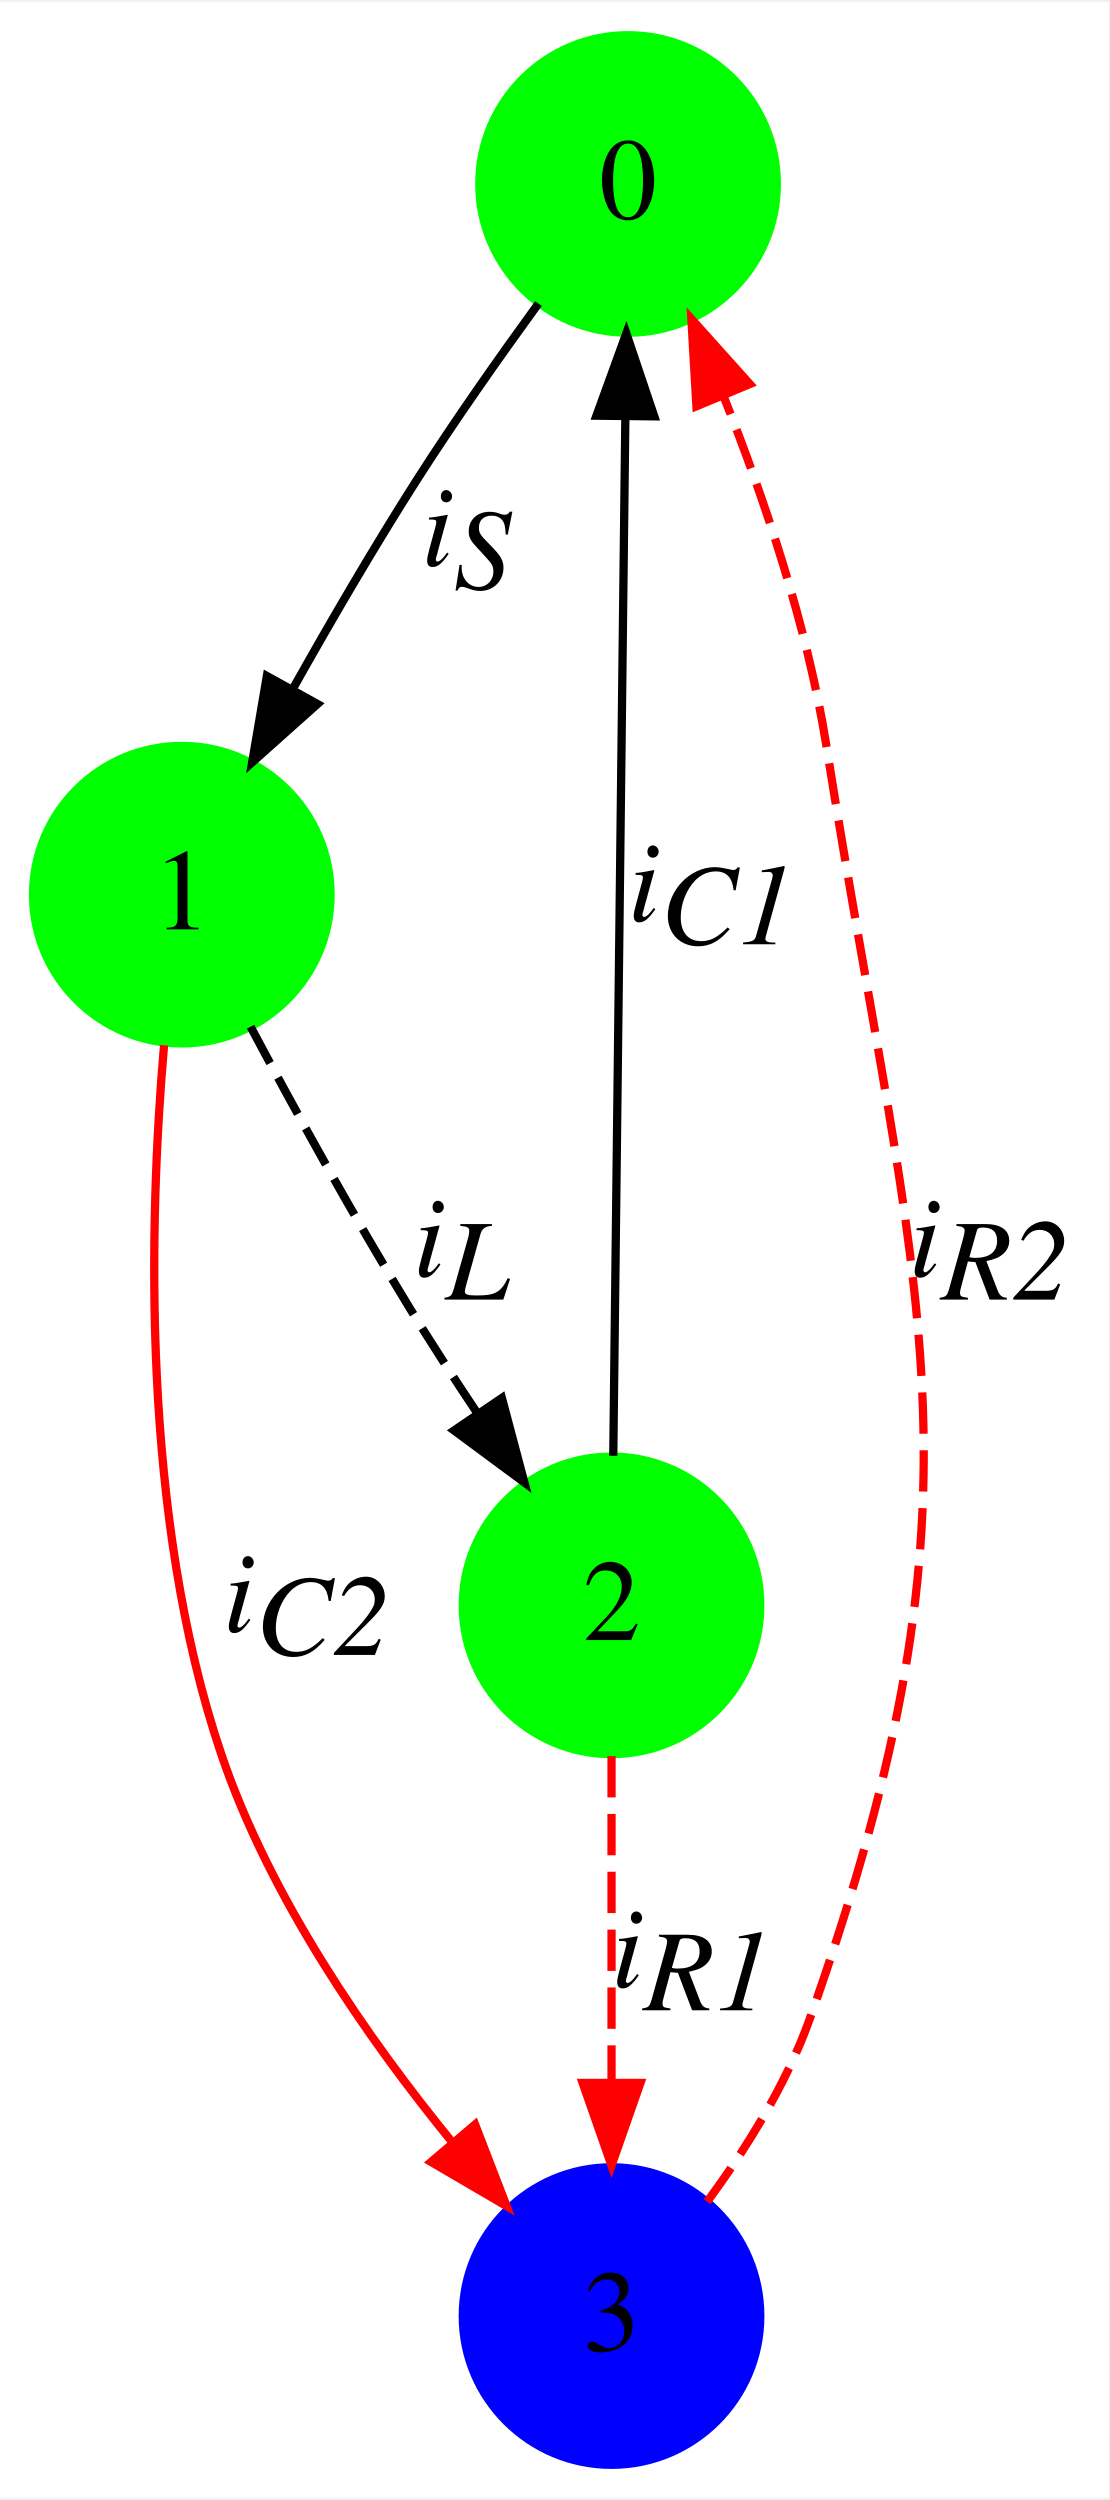
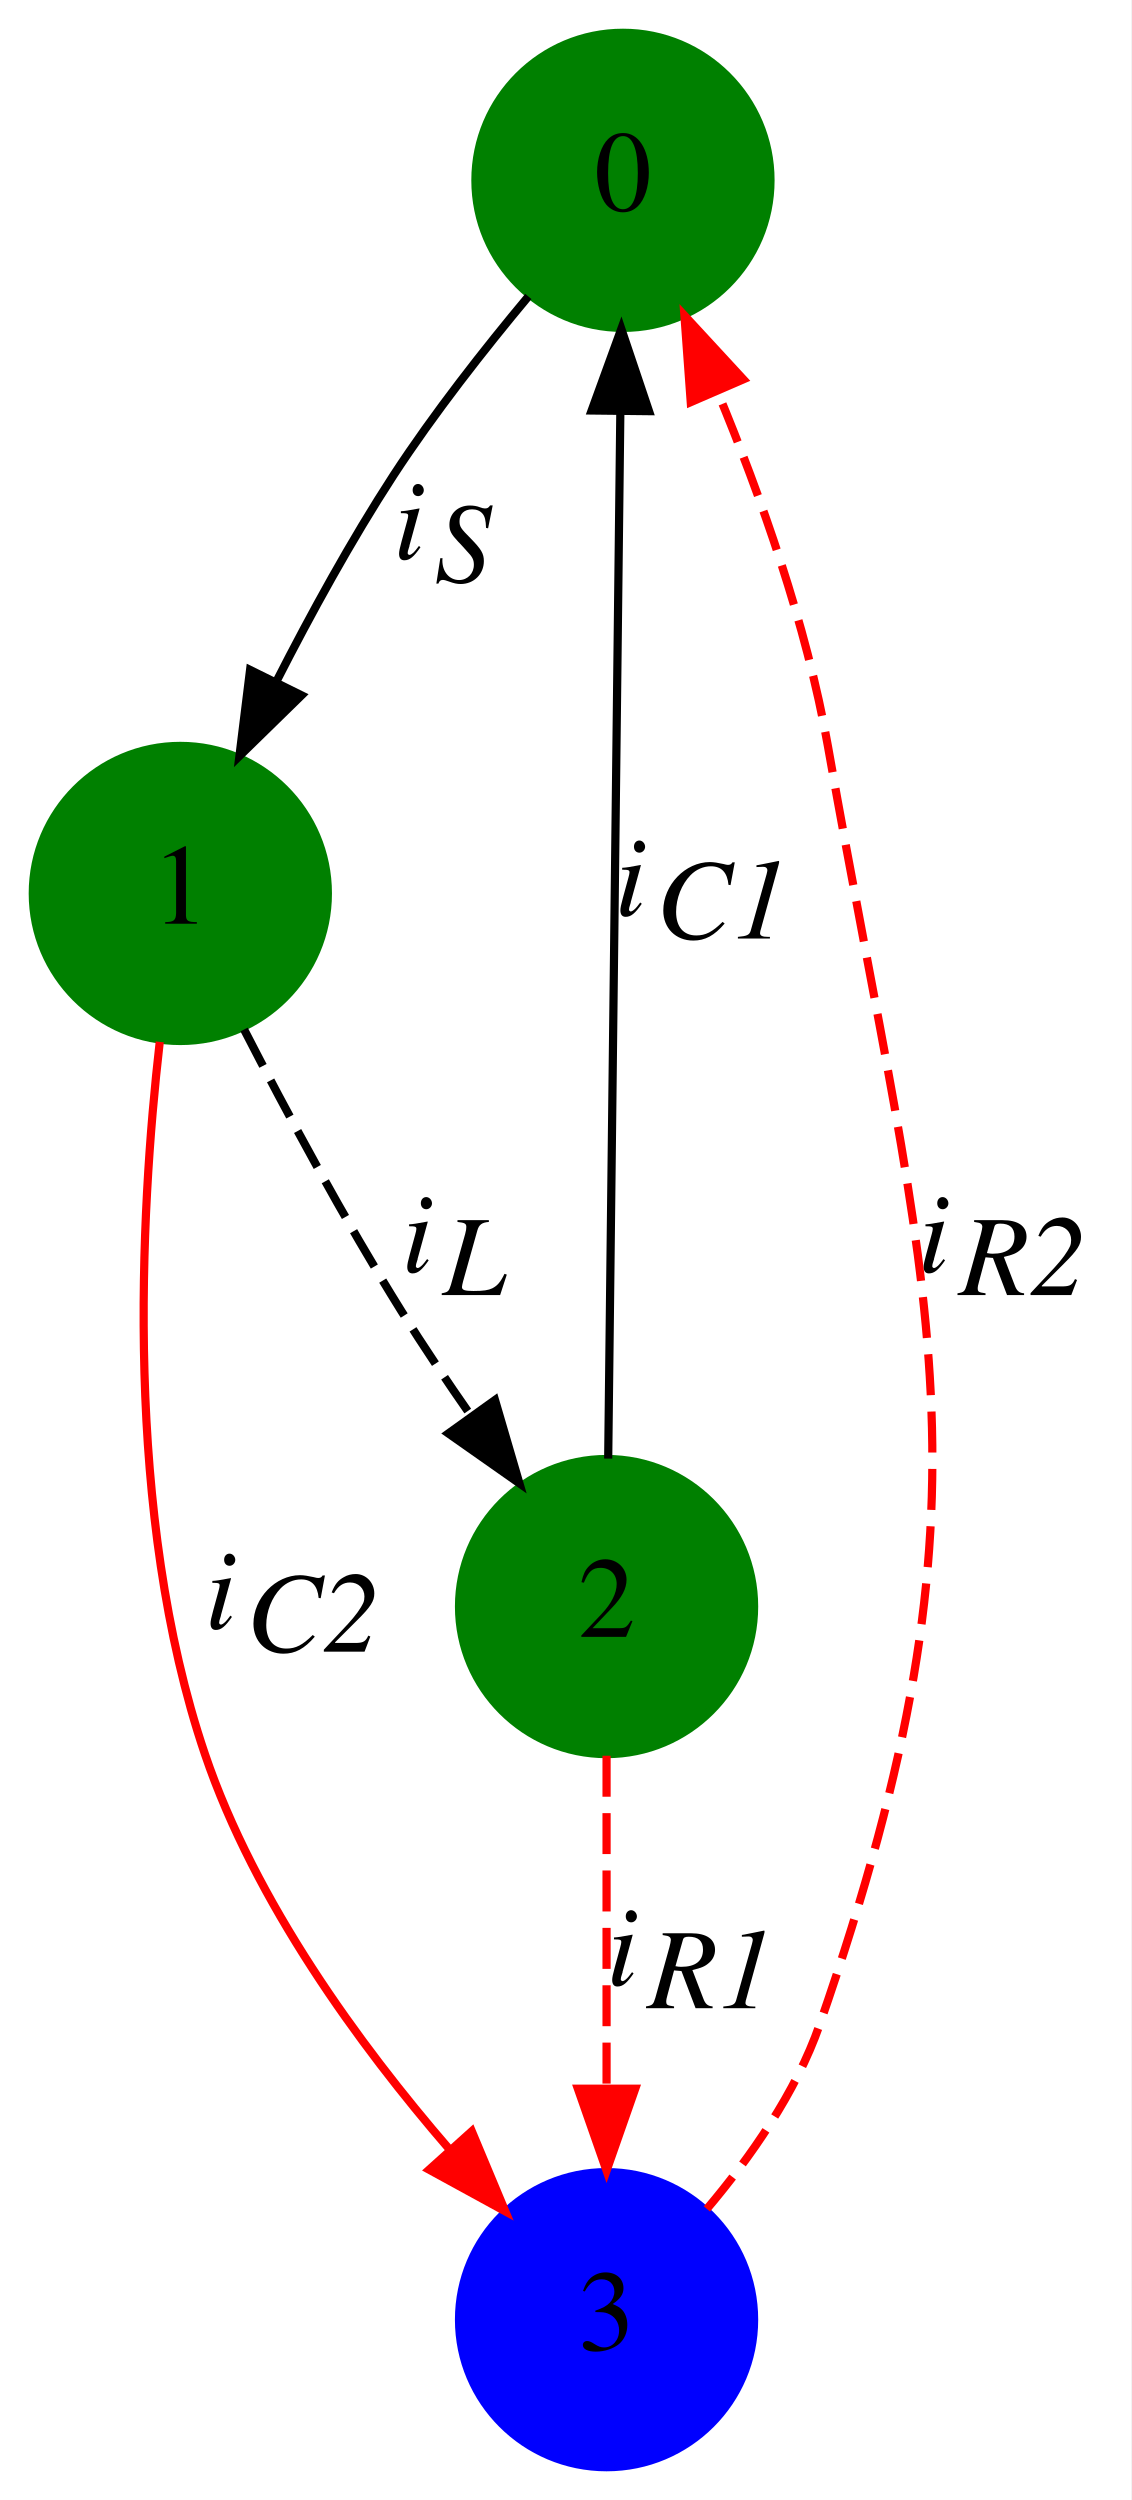
- <svg xmlns="http://www.w3.org/2000/svg" width="134pt" height="302pt" viewBox="0.00 0.00 134.23 302.00">
-   <g id="graph0" class="graph" transform="scale(1 1) rotate(0) translate(4 298)">
-     <polygon fill="#ffffff" stroke="transparent" points="-4,4 -4,-298 130.227,-298 130.227,4 -4,4" />
+ <svg xmlns="http://www.w3.org/2000/svg" width="138pt" height="305pt" viewBox="0.00 0.00 138.00 305.00">
+   <g id="graph0" class="graph" transform="scale(1 1) rotate(0) translate(4 301)">
+     <polygon fill="white" stroke="transparent" points="-4,4 -4,-301 134,-301 134,4 -4,4" />
    <g id="node1" class="node">
-       <ellipse fill="#00ff00" stroke="#00ff00" cx="72" cy="-276" rx="18" ry="18" />
-       <text text-anchor="middle" x="72" y="-271.8" font-family="Times,serif" font-size="14.00" fill="#000000">0</text>
+       <ellipse fill="green" stroke="green" cx="72" cy="-279" rx="18" ry="18" />
+       <text text-anchor="middle" x="72" y="-275.3" font-family="Times,serif" font-size="14.00">0</text>
    </g>
    <g id="node2" class="node">
-       <ellipse fill="#00ff00" stroke="#00ff00" cx="18" cy="-190" rx="18" ry="18" />
-       <text text-anchor="middle" x="18" y="-185.8" font-family="Times,serif" font-size="14.00" fill="#000000">1</text>
+       <ellipse fill="green" stroke="green" cx="18" cy="-192" rx="18" ry="18" />
+       <text text-anchor="middle" x="18" y="-188.3" font-family="Times,serif" font-size="14.00">1</text>
    </g>
    <g id="edge1" class="edge">
-       <path fill="none" stroke="#000000" d="M61.154,-261.525C56.438,-255.047 50.946,-247.25 46.324,-240 41.237,-232.018 36.03,-223.085 31.491,-215.002" />
-       <polygon fill="#000000" stroke="#000000" points="34.42,-213.067 26.516,-206.012 28.295,-216.457 34.42,-213.067" />
-       <text text-anchor="start" x="47" y="-229.8" font-family="Times,serif" font-style="italic" font-size="14.00" fill="#000000">i</text>
-       <text text-anchor="start" x="50.89" y="-229.8" font-family="Times,serif" font-style="italic" baseline-shift="sub" font-size="14.00" fill="#000000">S</text>
+       <path fill="none" stroke="black" d="M60.46,-264.83C55.14,-258.46 48.93,-250.56 44,-243 38.86,-235.1 33.91,-226.07 29.73,-217.88" />
+       <polygon fill="black" stroke="black" points="32.79,-216.17 25.21,-208.76 26.51,-219.27 32.79,-216.17" />
+       <text text-anchor="start" x="44" y="-232.8" font-family="Times,serif" font-style="italic" font-size="14.00">i</text>
+       <text text-anchor="start" x="49" y="-232.8" font-family="Times,serif" font-style="italic" baseline-shift="sub" font-size="14.00">S</text>
    </g>
    <g id="node3" class="node">
-       <ellipse fill="#00ff00" stroke="#00ff00" cx="70" cy="-104" rx="18" ry="18" />
-       <text text-anchor="middle" x="70" y="-99.8" font-family="Times,serif" font-size="14.00" fill="#000000">2</text>
+       <ellipse fill="green" stroke="green" cx="70" cy="-105" rx="18" ry="18" />
+       <text text-anchor="middle" x="70" y="-101.3" font-family="Times,serif" font-size="14.00">2</text>
    </g>
    <g id="edge4" class="edge">
-       <path fill="none" stroke="#000000" stroke-dasharray="5,2" d="M26.32,-174.022C31.606,-164.098 38.719,-151.153 45.559,-140 48.138,-135.794 50.992,-131.391 53.813,-127.165" />
-       <polygon fill="#000000" stroke="#000000" points="56.731,-129.098 59.457,-118.86 50.941,-125.163 56.731,-129.098" />
-       <text text-anchor="start" x="46" y="-143.8" font-family="Times,serif" font-style="italic" font-size="14.00" fill="#000000">i</text>
-       <text text-anchor="start" x="49.89" y="-143.8" font-family="Times,serif" font-style="italic" baseline-shift="sub" font-size="14.00" fill="#000000">L</text>
+       <path fill="none" stroke="black" stroke-dasharray="5,2" d="M25.78,-175.4C30.93,-165.39 38,-152.22 45,-141 47.63,-136.79 50.58,-132.4 53.5,-128.22" />
+       <polygon fill="black" stroke="black" points="56.39,-130.2 59.37,-120.03 50.7,-126.12 56.39,-130.2" />
+       <text text-anchor="start" x="45" y="-145.8" font-family="Times,serif" font-style="italic" font-size="14.00">i</text>
+       <text text-anchor="start" x="50" y="-145.8" font-family="Times,serif" font-style="italic" baseline-shift="sub" font-size="14.00">L</text>
    </g>
    <g id="node4" class="node">
-       <ellipse fill="#0000ff" stroke="#0000ff" cx="70" cy="-18" rx="18" ry="18" />
-       <text text-anchor="middle" x="70" y="-13.8" font-family="Times,serif" font-size="14.00" fill="#000000">3</text>
+       <ellipse fill="blue" stroke="blue" cx="70" cy="-18" rx="18" ry="18" />
+       <text text-anchor="middle" x="70" y="-14.3" font-family="Times,serif" font-size="14.00">3</text>
    </g>
    <g id="edge6" class="edge">
-       <path fill="none" stroke="#ff0000" d="M15.852,-171.777C14.023,-150.563 13.035,-114.762 22.773,-86 28.671,-68.578 40.474,-51.582 50.804,-38.939" />
-       <polygon fill="#ff0000" stroke="#ff0000" points="53.489,-41.184 57.303,-31.299 48.157,-36.649 53.489,-41.184" />
-       <text text-anchor="start" x="23" y="-100.8" font-family="Times,serif" font-style="italic" font-size="14.00" fill="#000000">i</text>
-       <text text-anchor="start" x="26.89" y="-100.8" font-family="Times,serif" font-style="italic" baseline-shift="sub" font-size="14.00" fill="#000000">C2</text>
+       <path fill="none" stroke="red" d="M15.49,-173.89C13.08,-152.83 11.09,-116.25 21,-87 27.13,-68.91 39.85,-51.5 50.8,-38.82" />
+       <polygon fill="red" stroke="red" points="53.56,-40.99 57.65,-31.21 48.35,-36.3 53.56,-40.99" />
+       <text text-anchor="start" x="21" y="-102.3" font-family="Times,serif" font-style="italic" font-size="14.00">i</text>
+       <text text-anchor="start" x="26" y="-102.3" font-family="Times,serif" font-style="italic" baseline-shift="sub" font-size="14.00">C2</text>
    </g>
    <g id="edge2" class="edge">
-       <path fill="none" stroke="#000000" d="M70.21,-122.098C70.559,-152.045 71.257,-212.13 71.671,-247.72" />
-       <polygon fill="#000000" stroke="#000000" points="68.174,-247.959 71.79,-257.918 75.173,-247.878 68.174,-247.959" />
-       <text text-anchor="start" x="72" y="-186.8" font-family="Times,serif" font-style="italic" font-size="14.00" fill="#000000">i</text>
-       <text text-anchor="start" x="75.89" y="-186.8" font-family="Times,serif" font-style="italic" baseline-shift="sub" font-size="14.00" fill="#000000">C1</text>
+       <path fill="none" stroke="black" d="M70.2,-123.05C70.55,-152.88 71.26,-214.76 71.68,-250.64" />
+       <polygon fill="black" stroke="black" points="68.18,-250.92 71.8,-260.88 75.18,-250.84 68.18,-250.92" />
+       <text text-anchor="start" x="71" y="-189.3" font-family="Times,serif" font-style="italic" font-size="14.00">i</text>
+       <text text-anchor="start" x="76" y="-189.3" font-family="Times,serif" font-style="italic" baseline-shift="sub" font-size="14.00">C1</text>
    </g>
    <g id="edge5" class="edge">
-       <path fill="none" stroke="#ff0000" stroke-dasharray="5,2" d="M70,-85.762C70,-74.36 70,-59.434 70,-46.494" />
-       <polygon fill="#ff0000" stroke="#ff0000" points="73.5,-46.212 70,-36.212 66.5,-46.212 73.5,-46.212" />
-       <text text-anchor="start" x="70" y="-57.8" font-family="Times,serif" font-style="italic" font-size="14.00" fill="#000000">i</text>
-       <text text-anchor="start" x="73.89" y="-57.8" font-family="Times,serif" font-style="italic" baseline-shift="sub" font-size="14.00" fill="#000000">R1</text>
+       <path fill="none" stroke="red" stroke-dasharray="5,2" d="M70,-86.8C70,-75.16 70,-59.55 70,-46.24" />
+       <polygon fill="red" stroke="red" points="73.5,-46.18 70,-36.18 66.5,-46.18 73.5,-46.18" />
+       <text text-anchor="start" x="70" y="-58.8" font-family="Times,serif" font-style="italic" font-size="14.00">i</text>
+       <text text-anchor="start" x="75" y="-58.8" font-family="Times,serif" font-style="italic" baseline-shift="sub" font-size="14.00">R1</text>
    </g>
    <g id="edge3" class="edge">
-       <path fill="none" stroke="#ff0000" stroke-dasharray="5,2" d="M81.57,-31.831C86.243,-38.189 91.189,-46.071 94,-54 116.875,-118.515 106.72,-140.394 96,-208 93.71,-222.44 88.515,-237.856 83.542,-250.353" />
-       <polygon fill="#ff0000" stroke="#ff0000" points="80.273,-249.098 79.661,-259.675 86.736,-251.788 80.273,-249.098" />
-       <text text-anchor="start" x="106" y="-143.8" font-family="Times,serif" font-style="italic" font-size="14.00" fill="#000000">i</text>
-       <text text-anchor="start" x="109.89" y="-143.8" font-family="Times,serif" font-style="italic" baseline-shift="sub" font-size="14.00" fill="#000000">R2</text>
+       <path fill="none" stroke="red" stroke-dasharray="5,2" d="M82.24,-31.51C87.51,-37.74 93.12,-45.71 96,-54 118.77,-119.49 109.03,-141.72 97,-210 94.4,-224.76 88.8,-240.51 83.57,-253.13" />
+       <polygon fill="red" stroke="red" points="80.27,-251.94 79.5,-262.51 86.69,-254.72 80.27,-251.94" />
+       <text text-anchor="start" x="108" y="-145.8" font-family="Times,serif" font-style="italic" font-size="14.00">i</text>
+       <text text-anchor="start" x="113" y="-145.8" font-family="Times,serif" font-style="italic" baseline-shift="sub" font-size="14.00">R2</text>
    </g>
  </g>
</svg>
